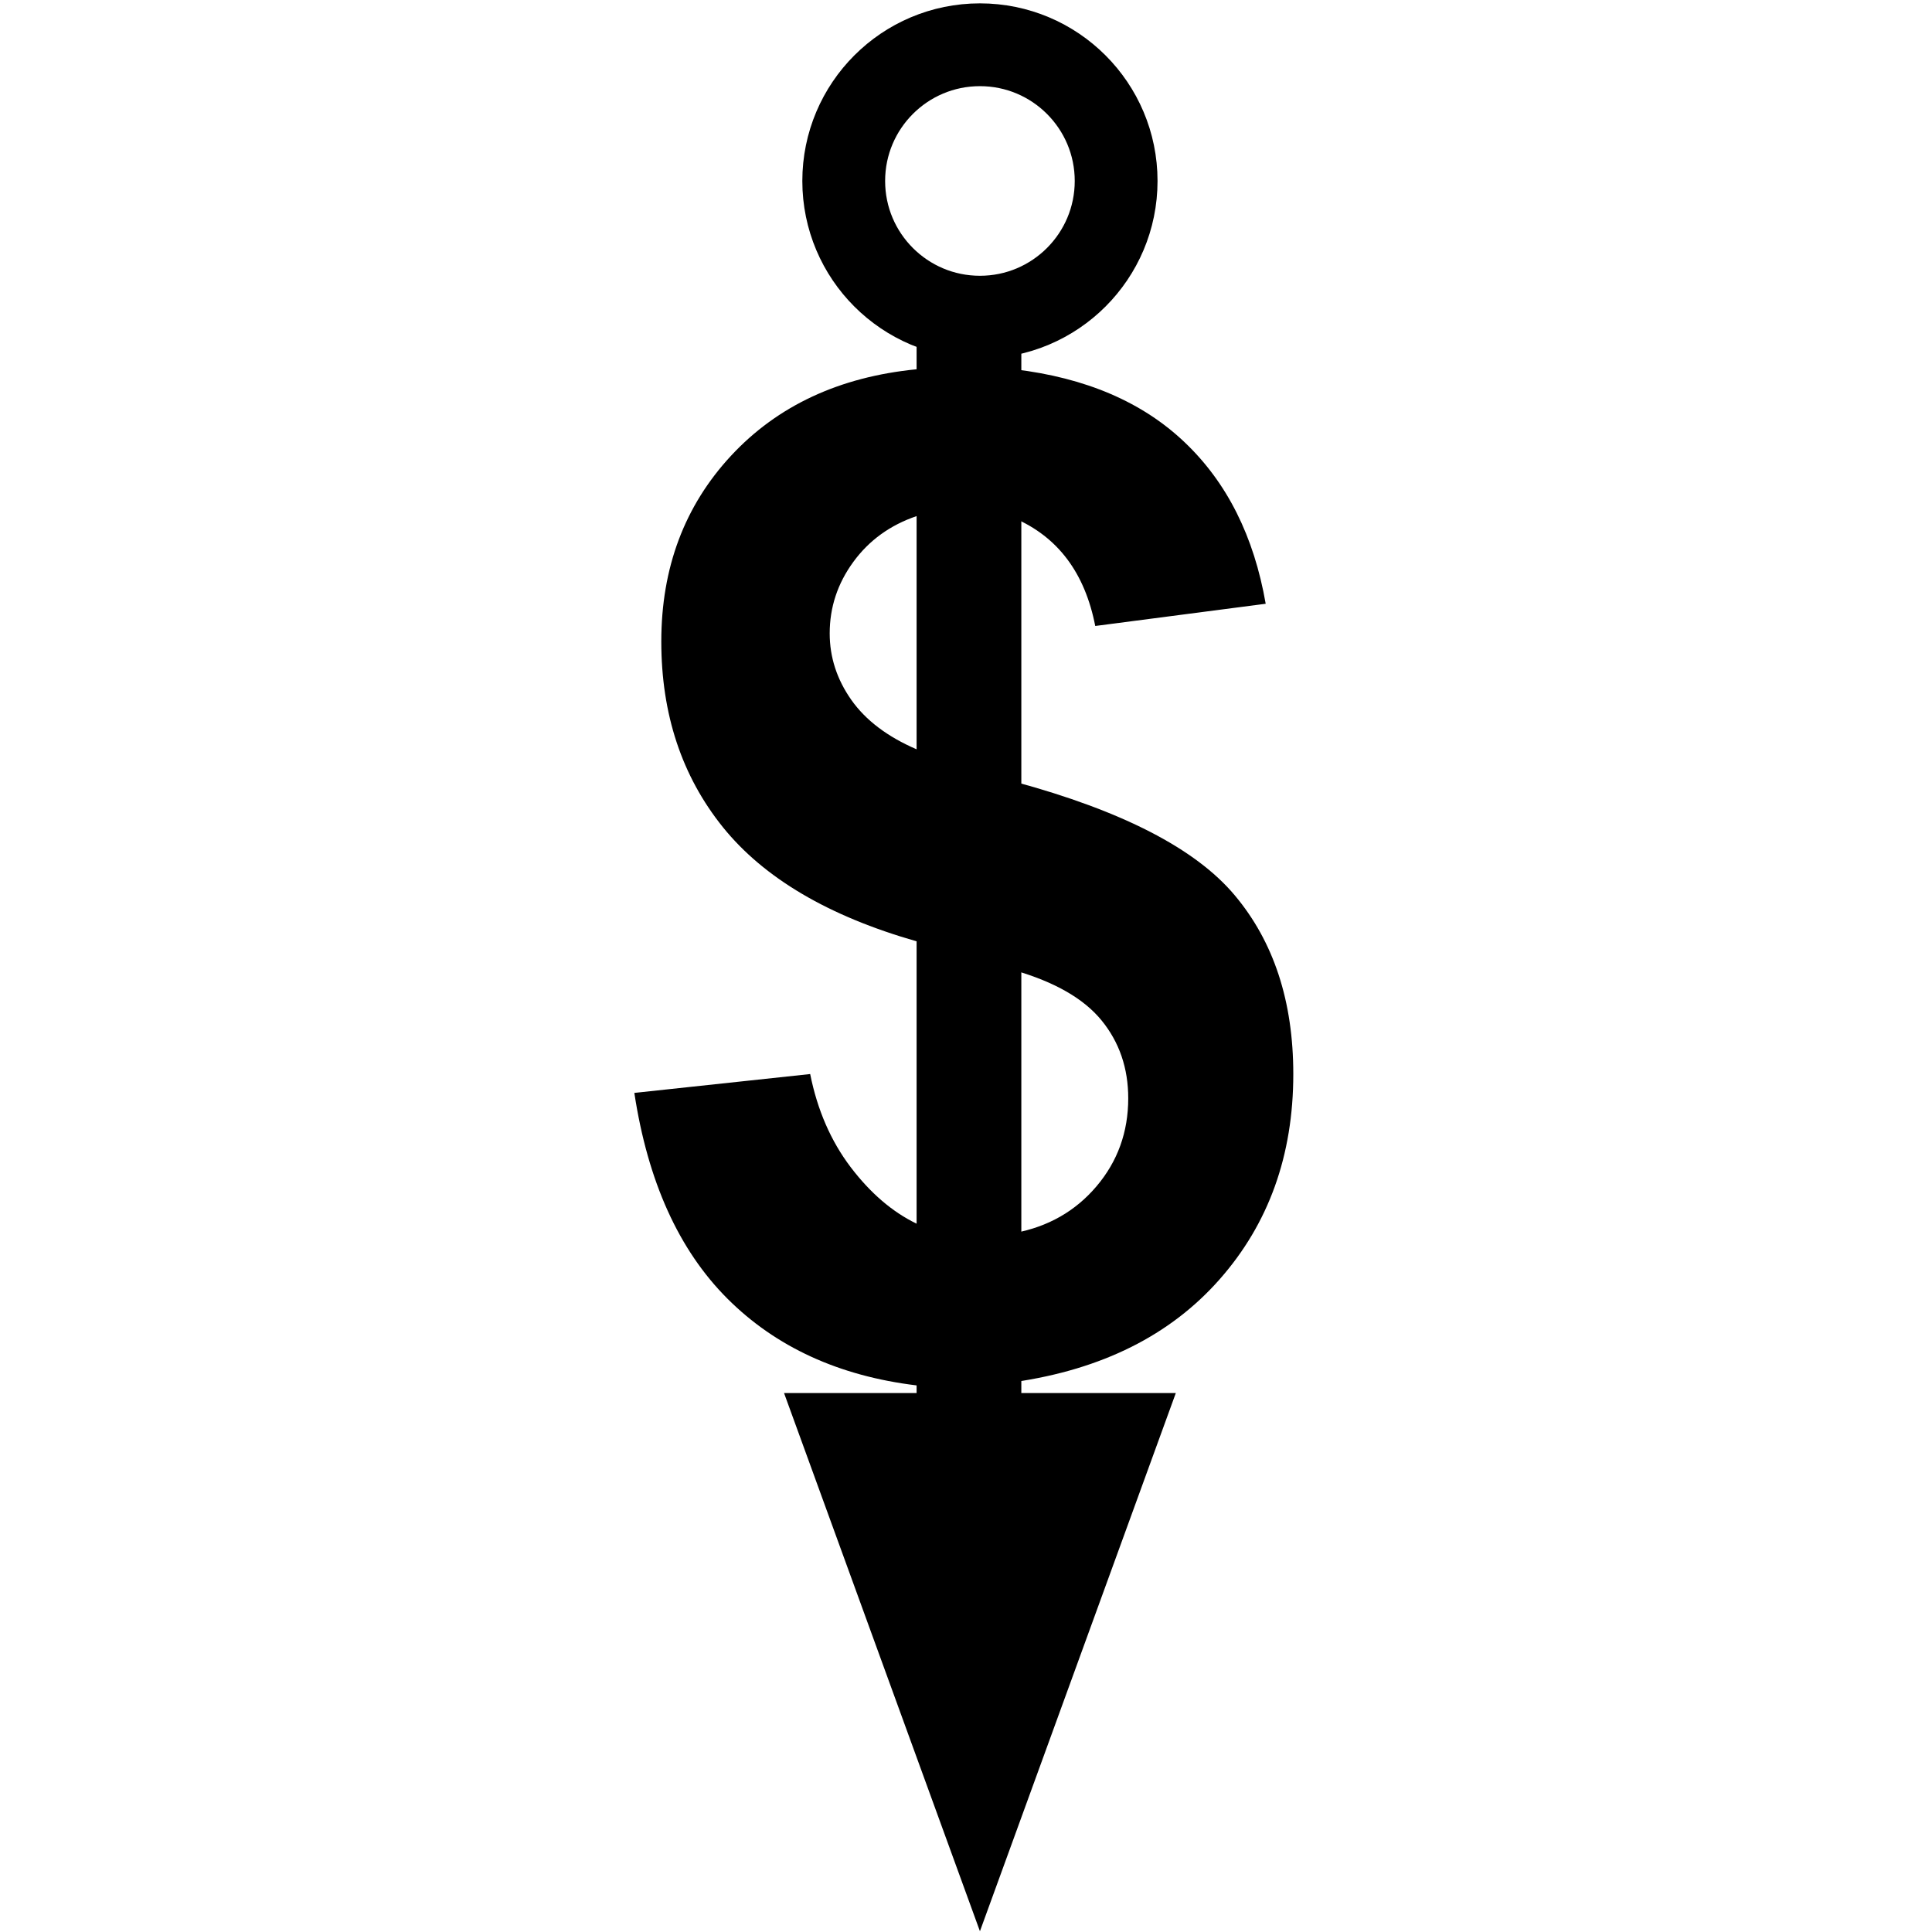
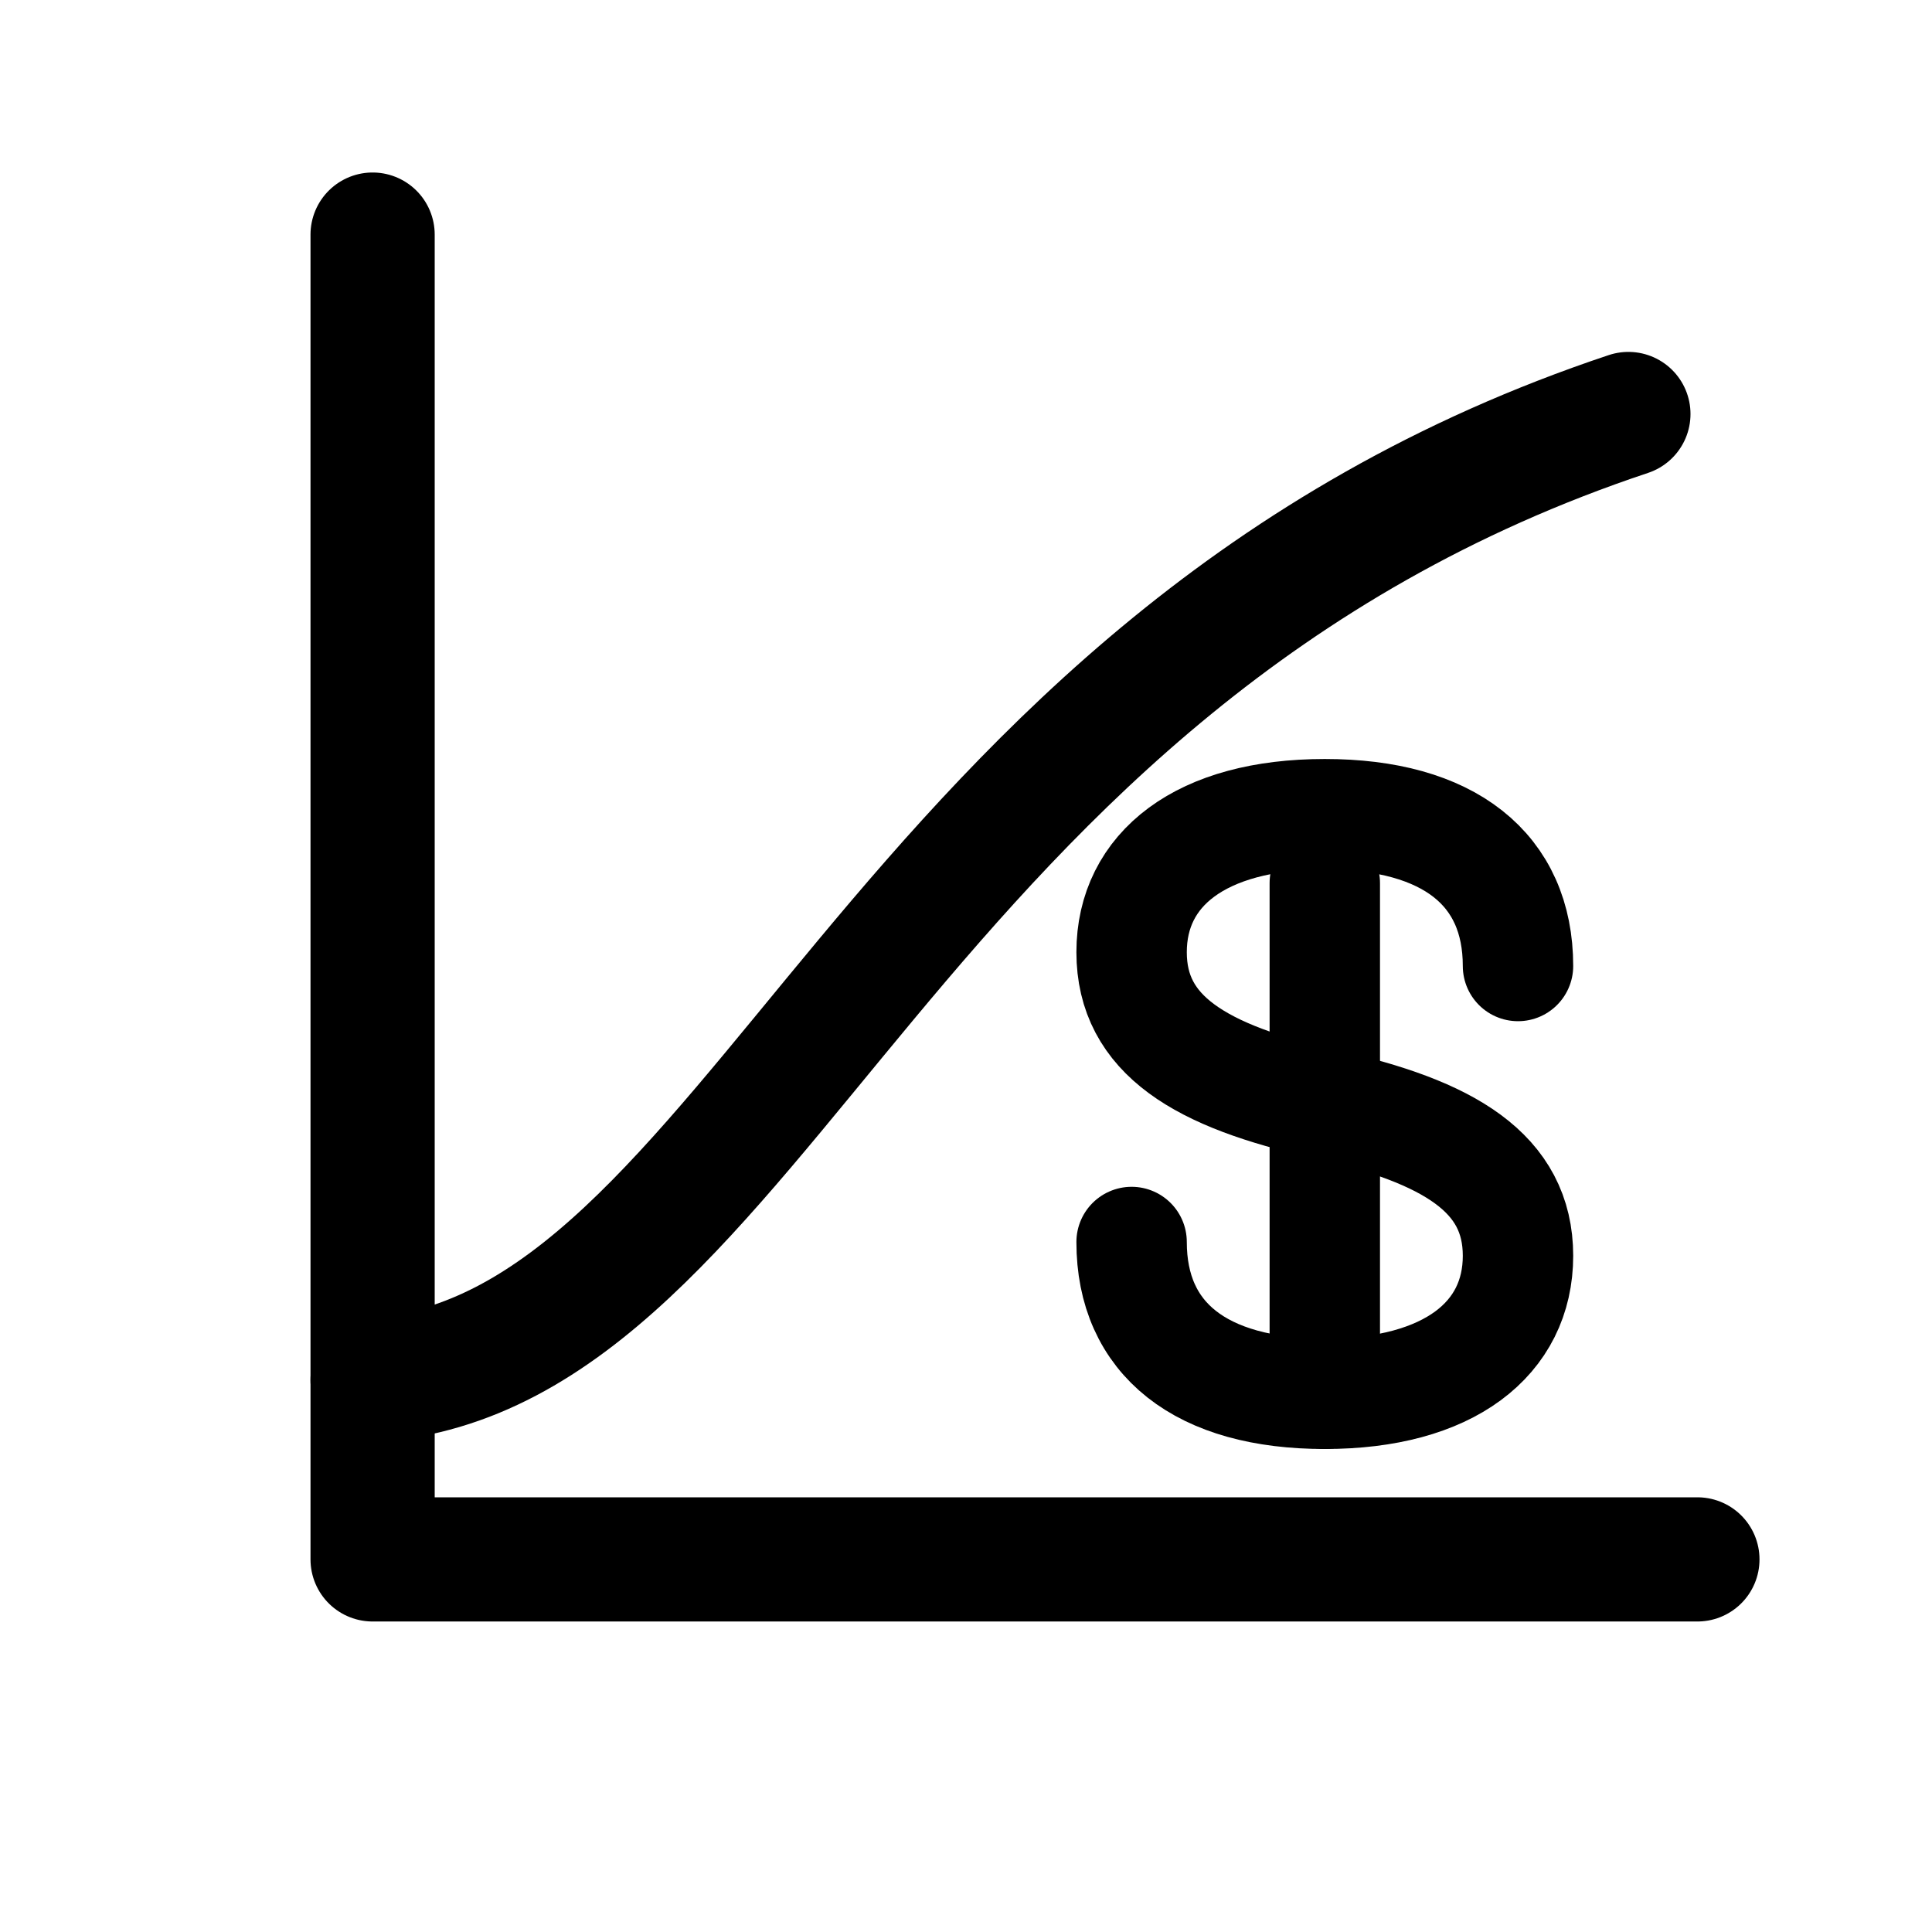
- <svg xmlns="http://www.w3.org/2000/svg" version="1.1" viewBox="0.0 0.0 280.0 280.0" fill="none" stroke="none" stroke-linecap="square" stroke-miterlimit="10">
-   <clipPath id="p.0">
-     <path d="m0 0l280.0 0l0 280.0l-280.0 0l0 -280.0z" clip-rule="nonzero" />
-   </clipPath>
-   <g clip-path="url(#p.0)">
-     <path fill="#000000" fill-opacity="0.0" d="m0 0l280.0 0l0 280.0l-280.0 0z" fill-rule="evenodd" />
-     <path fill="#000000" fill-opacity="0.0" d="m-226.003 21.903l733.417 0l0 209.26l-733.417 0z" fill-rule="evenodd" />
-     <path fill="#000000" d="m132.84 177.345l0 -40.922q-19.141 -5.469 -28.078 -16.547q-8.922 -11.094 -8.922 -26.906q0 -16.016 10.094 -26.906q10.109 -10.891 26.906 -12.547l0 -9.672l14.172 0l0 9.672q15.516 1.844 24.688 10.594q9.188 8.734 11.734 23.391l-24.703 3.219q-2.25 -11.531 -11.719 -15.625l0 38.188q23.438 6.344 31.922 16.453q8.5 10.109 8.5 25.922q0 17.672 -10.703 29.781q-10.688 12.109 -29.719 14.859l0 18.25l-14.172 0l0 -17.766q-16.891 -2.047 -27.438 -12.594q-10.547 -10.562 -13.469 -29.797l25.484 -2.734q1.562 7.812 5.859 13.484q4.297 5.656 9.563 8.203zm0 -102.547q-5.75 1.953 -9.172 6.641q-3.422 4.688 -3.422 10.359q0 5.172 3.125 9.625q3.125 4.438 9.469 7.172l0 -33.797zm14.172 103.906q7.312 -1.359 11.906 -6.781q4.594 -5.422 4.594 -12.75q0 -6.547 -3.859 -11.281q-3.859 -4.734 -12.641 -7.266l0 38.078z" fill-rule="nonzero" />
-     <path fill="#000000" fill-opacity="0.0" d="m142.019 0.487l0 279.402" fill-rule="evenodd" />
-     <path stroke="#000000" stroke-width="12.0" stroke-linejoin="round" stroke-linecap="butt" d="m142.019 45.967l0 161.922" fill-rule="evenodd" />
-     <path stroke="#000000" stroke-width="12.0" stroke-linecap="butt" d="m142.019 6.487c10.902 0 19.74 8.838 19.74 19.74c0 10.902 -8.838 19.74 -19.74 19.74c-10.902 0 -19.74 -8.838 -19.74 -19.74c0 -10.902 8.838 -19.74 19.74 -19.74z" fill-rule="nonzero" />
-     <path fill="#000000" stroke="#000000" stroke-width="12.0" stroke-linecap="butt" d="m122.198 207.889l19.821 54.457l19.821 -54.457z" fill-rule="evenodd" />
+ <svg xmlns="http://www.w3.org/2000/svg" viewBox="0 0 280 280" role="img" aria-label="Tax versus poverty line icon">
+   <path d="M54 34 V226 H246" fill="none" stroke="#000000" stroke-width="18" stroke-linecap="round" stroke-linejoin="round" />
+   <path d="M54 200            C110 196 128 96 236 60" fill="none" stroke="#000000" stroke-width="18" stroke-linecap="round" />
+   <g fill="#000000" transform="translate(34 0)">
+     <rect x="150" y="120" width="16" height="90" rx="8" />
+     <path d="M186 140              C186 126 176 118 158 118              C140 118 130 126 130 138              C130 150 140 156 158 160              C176 164 186 170 186 182              C186 194 176 202 158 202              C140 202 130 194 130 180" fill="none" stroke="#000000" stroke-width="16" stroke-linecap="round" />
  </g>
</svg>
